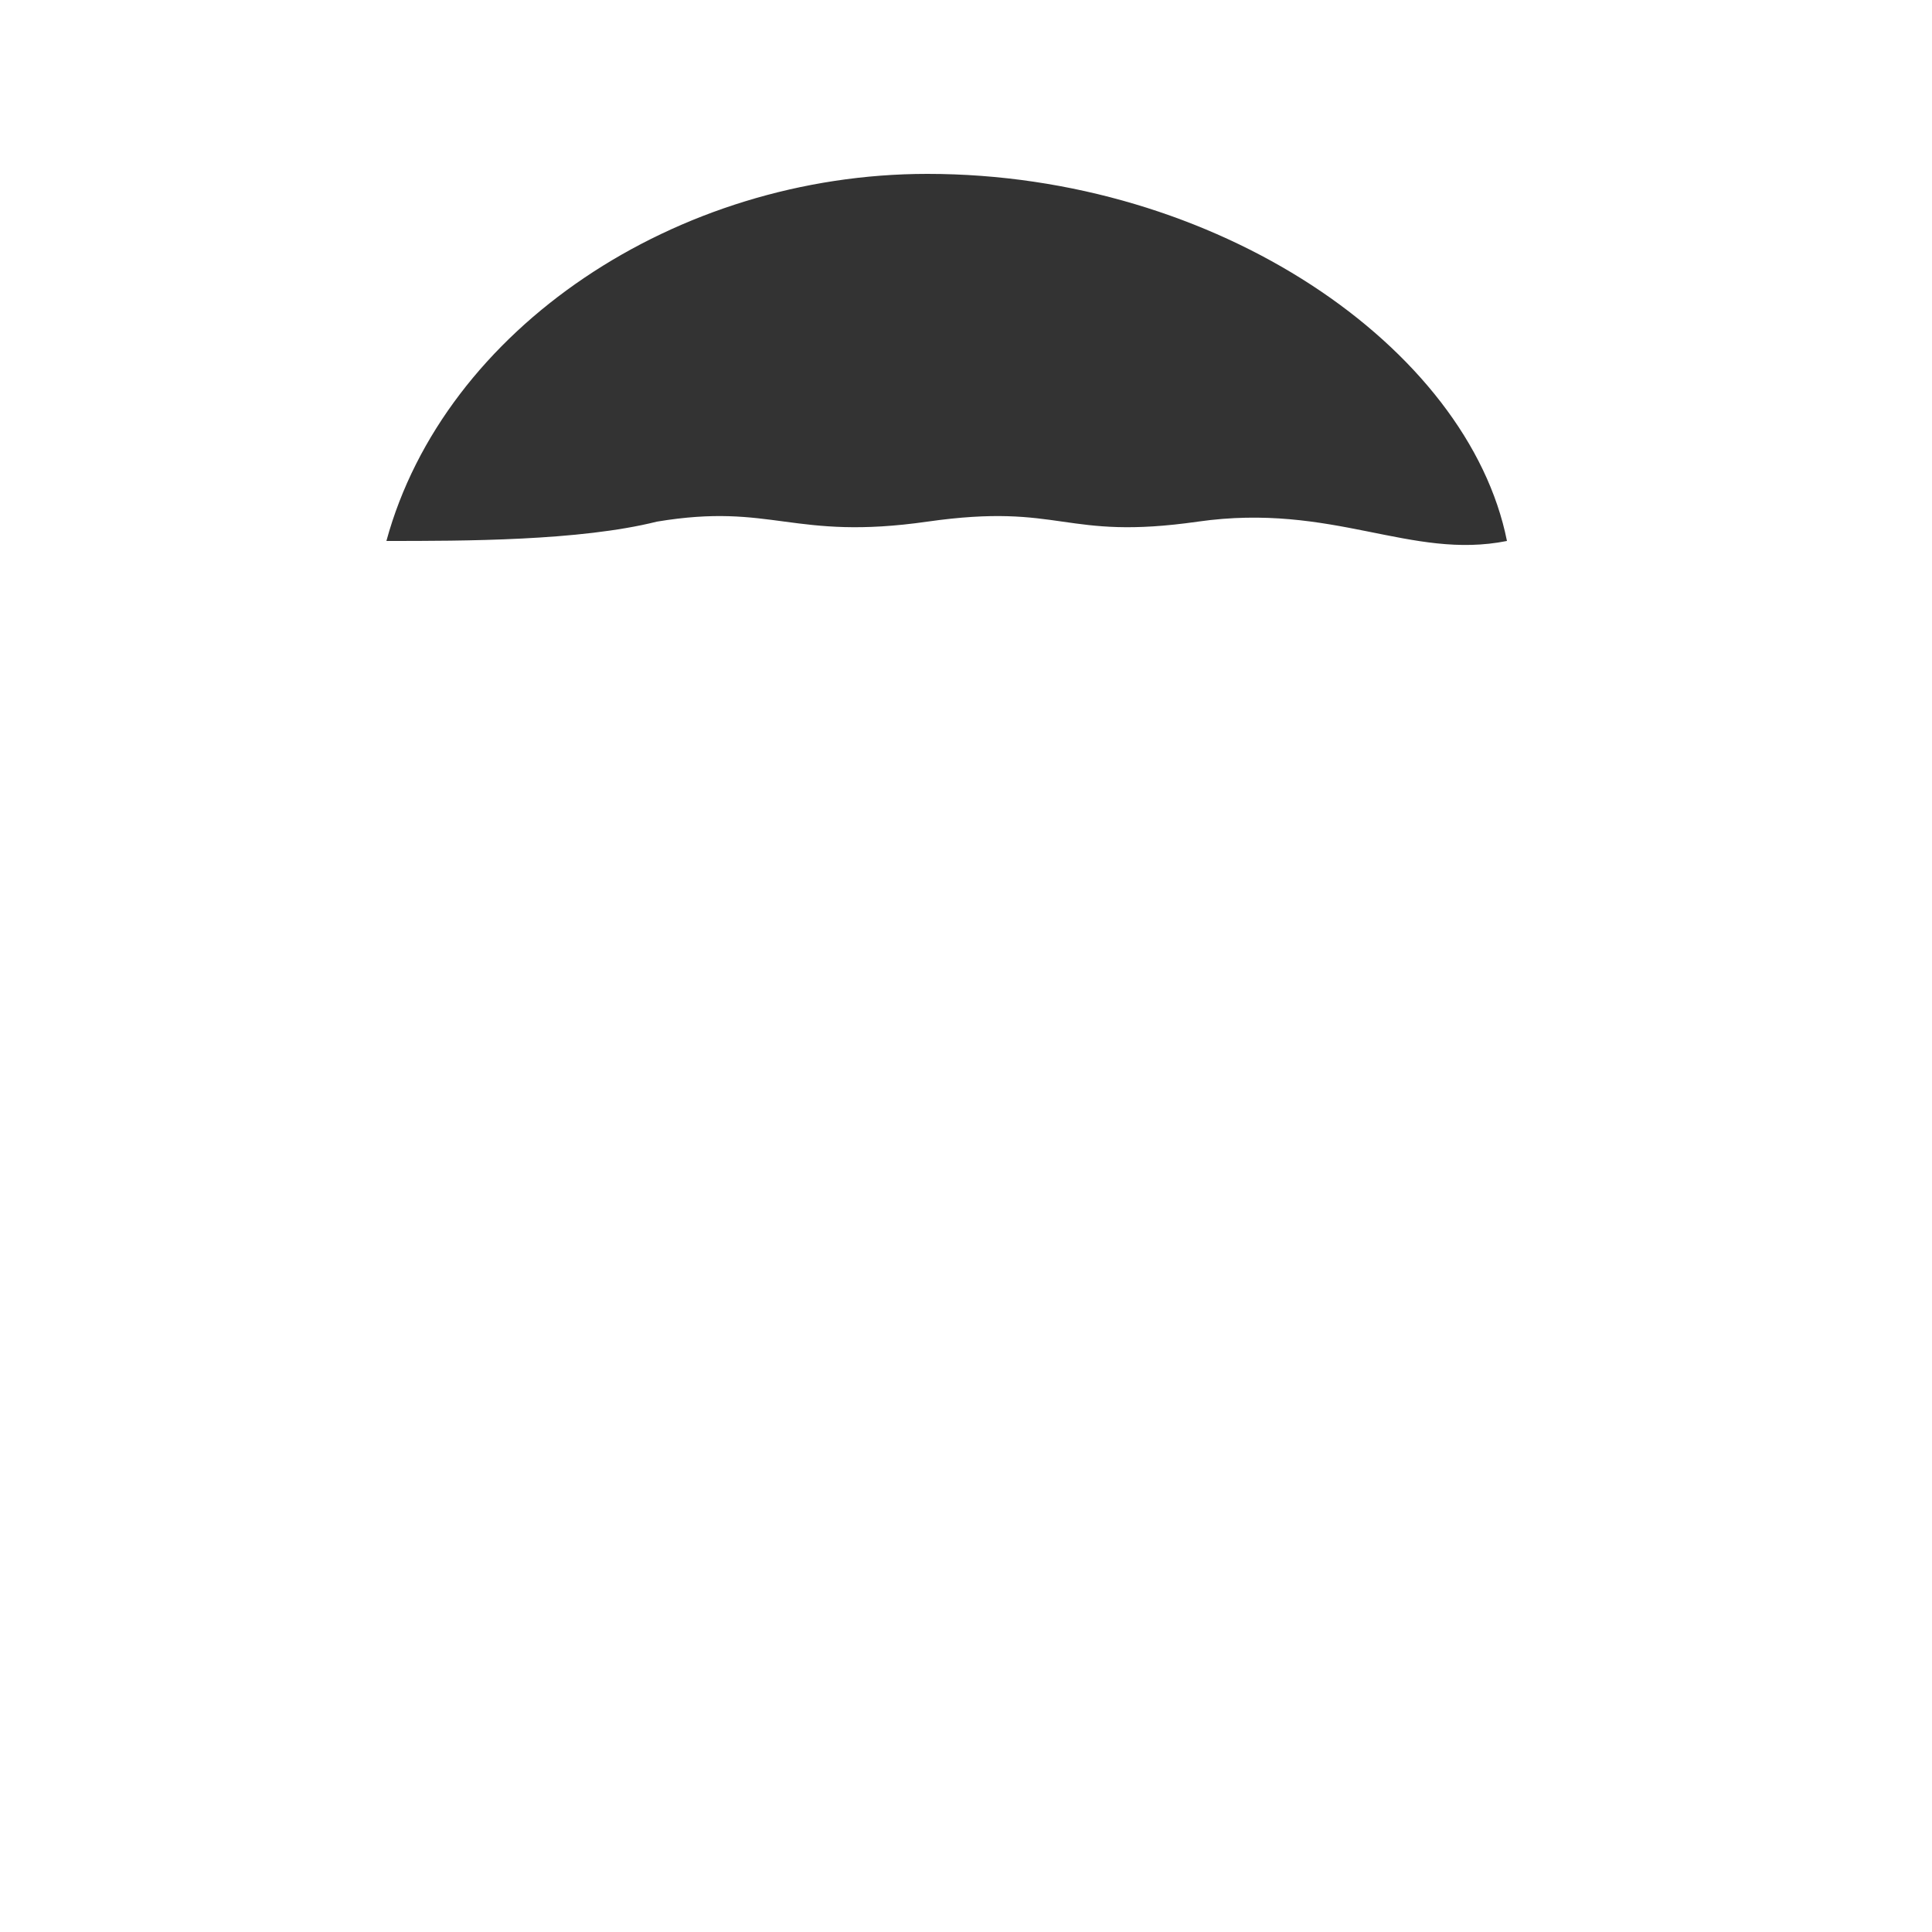
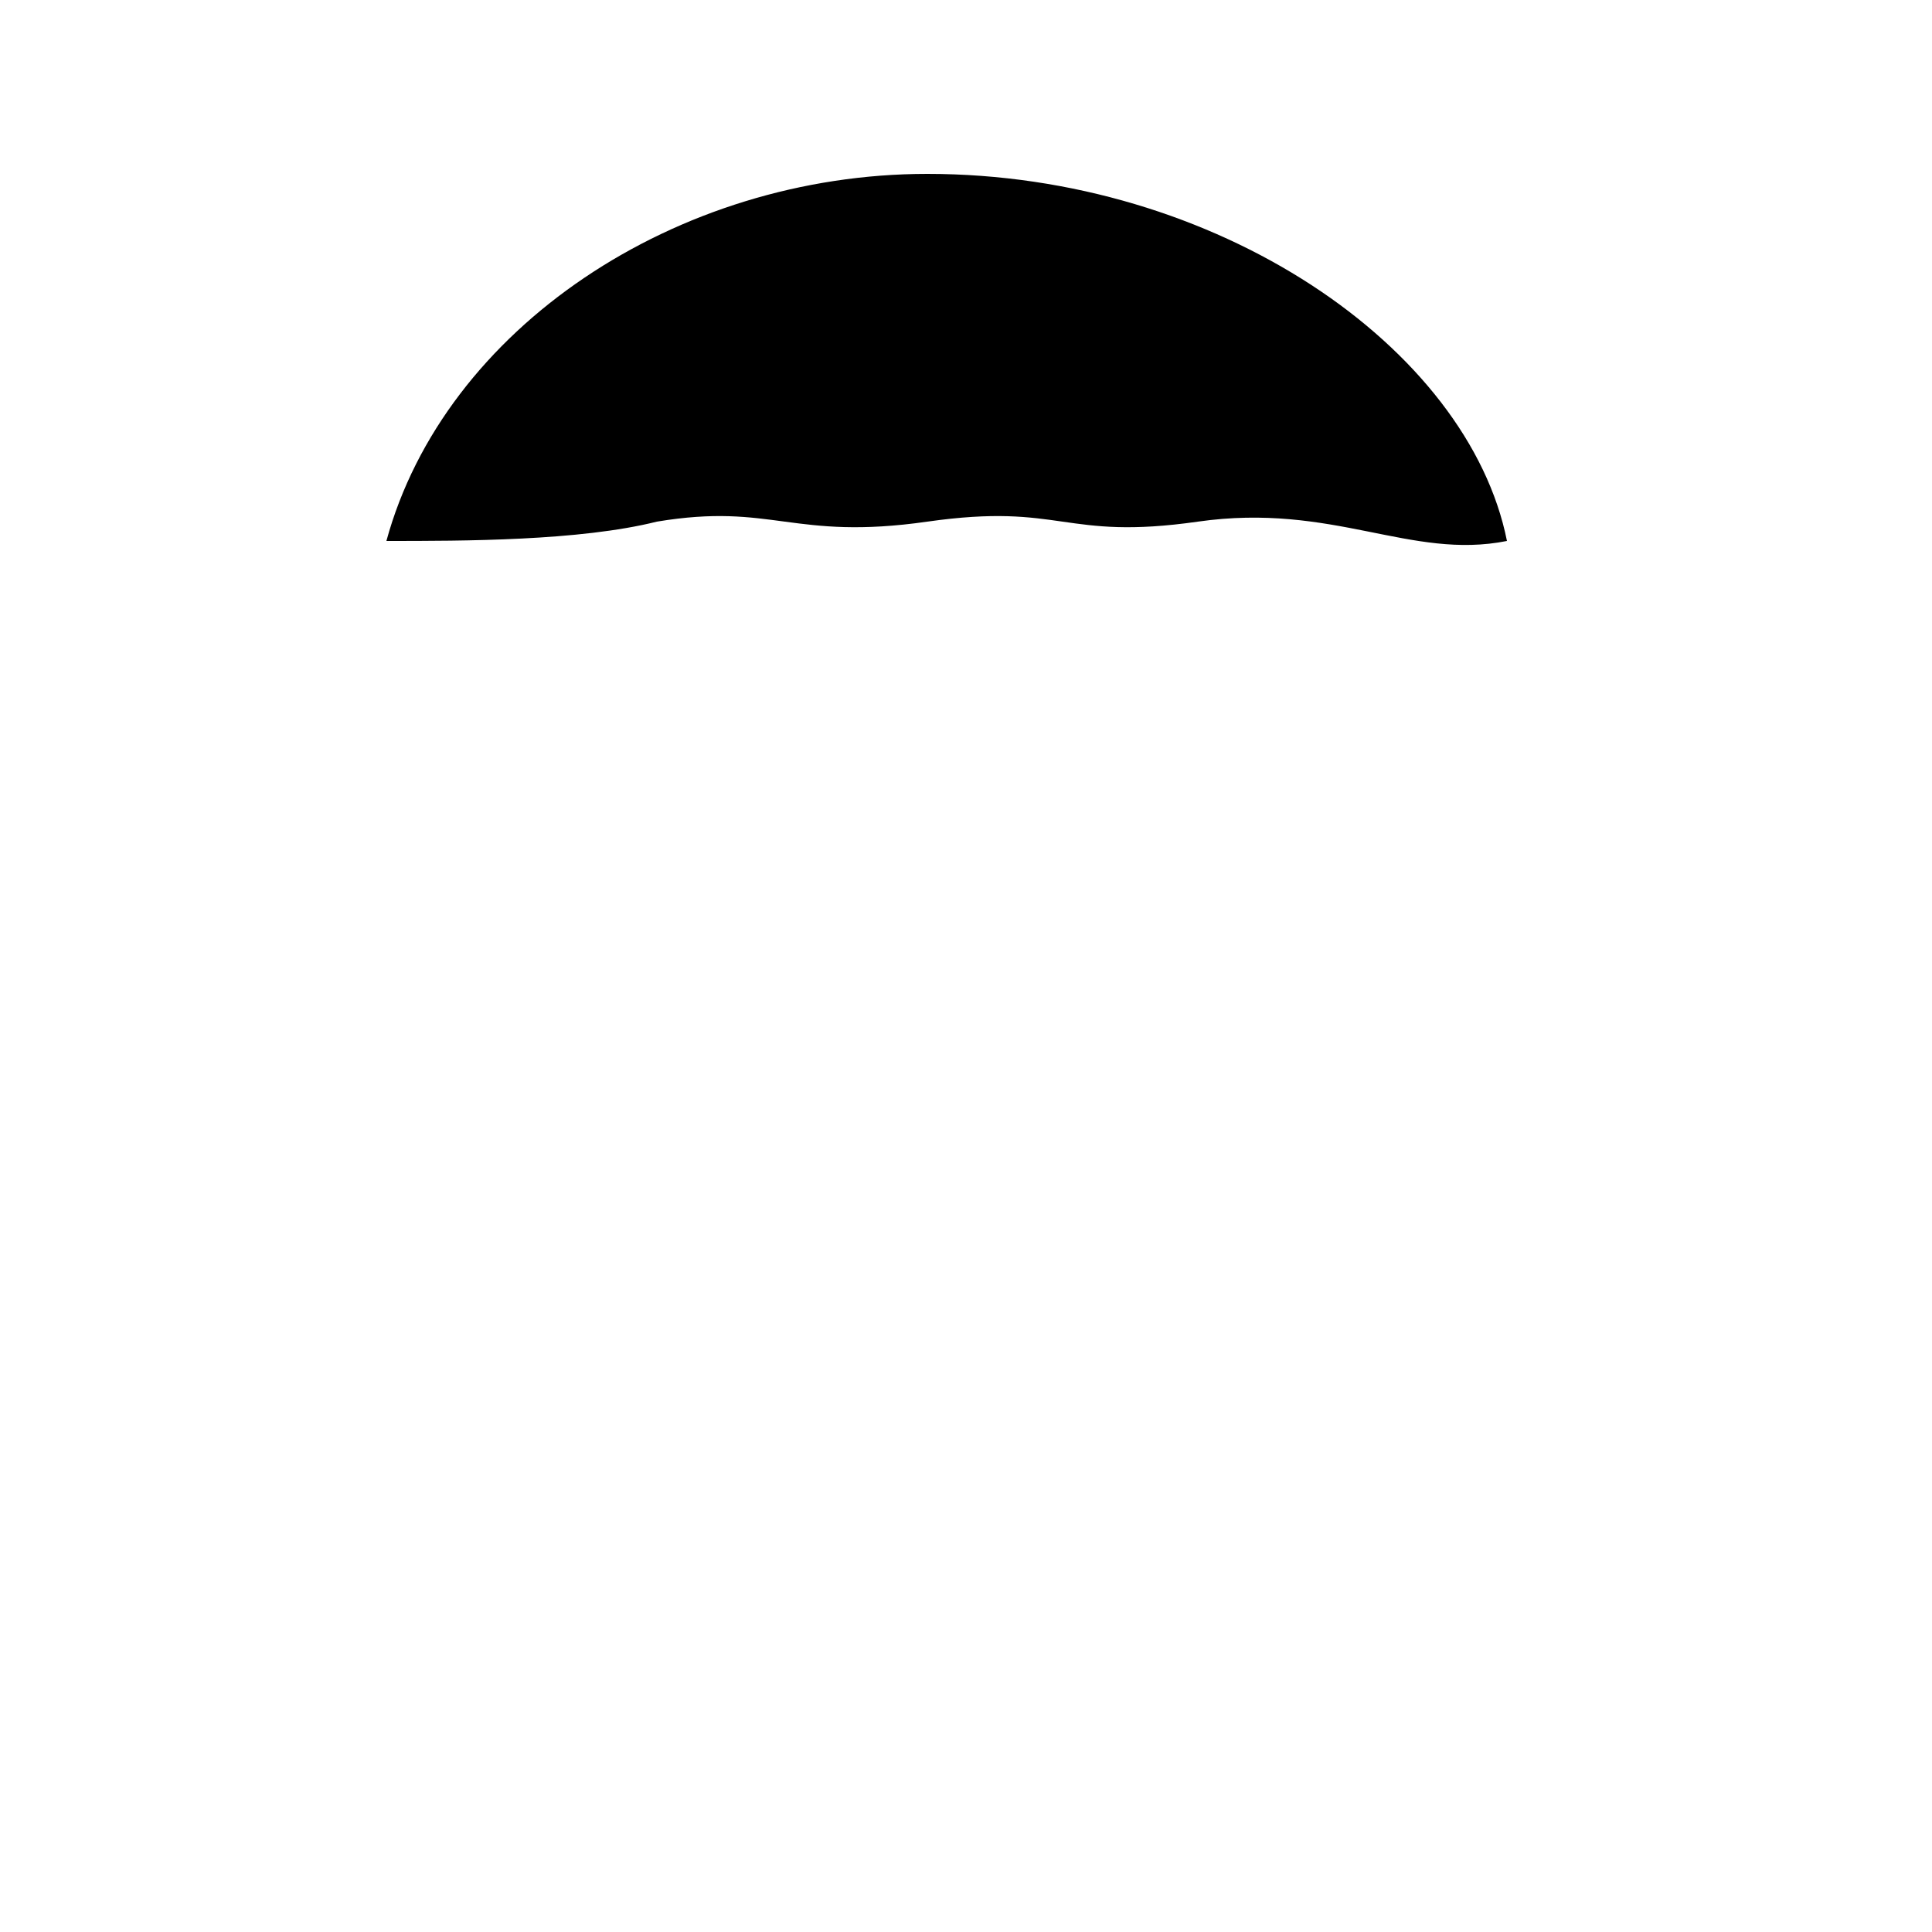
<svg xmlns="http://www.w3.org/2000/svg" height="100" width="100" version="1.1">
-   <g fill="#333">
+   <g fill="#000">
    <path d="m20,28c3-11,15-19,28-19,15,0,28,9,30,19-5,1-9-2-16-1s-7-1-14,0-8-1-14,0c-4,1-10,1-14,1z" />
  </g>
</svg>
